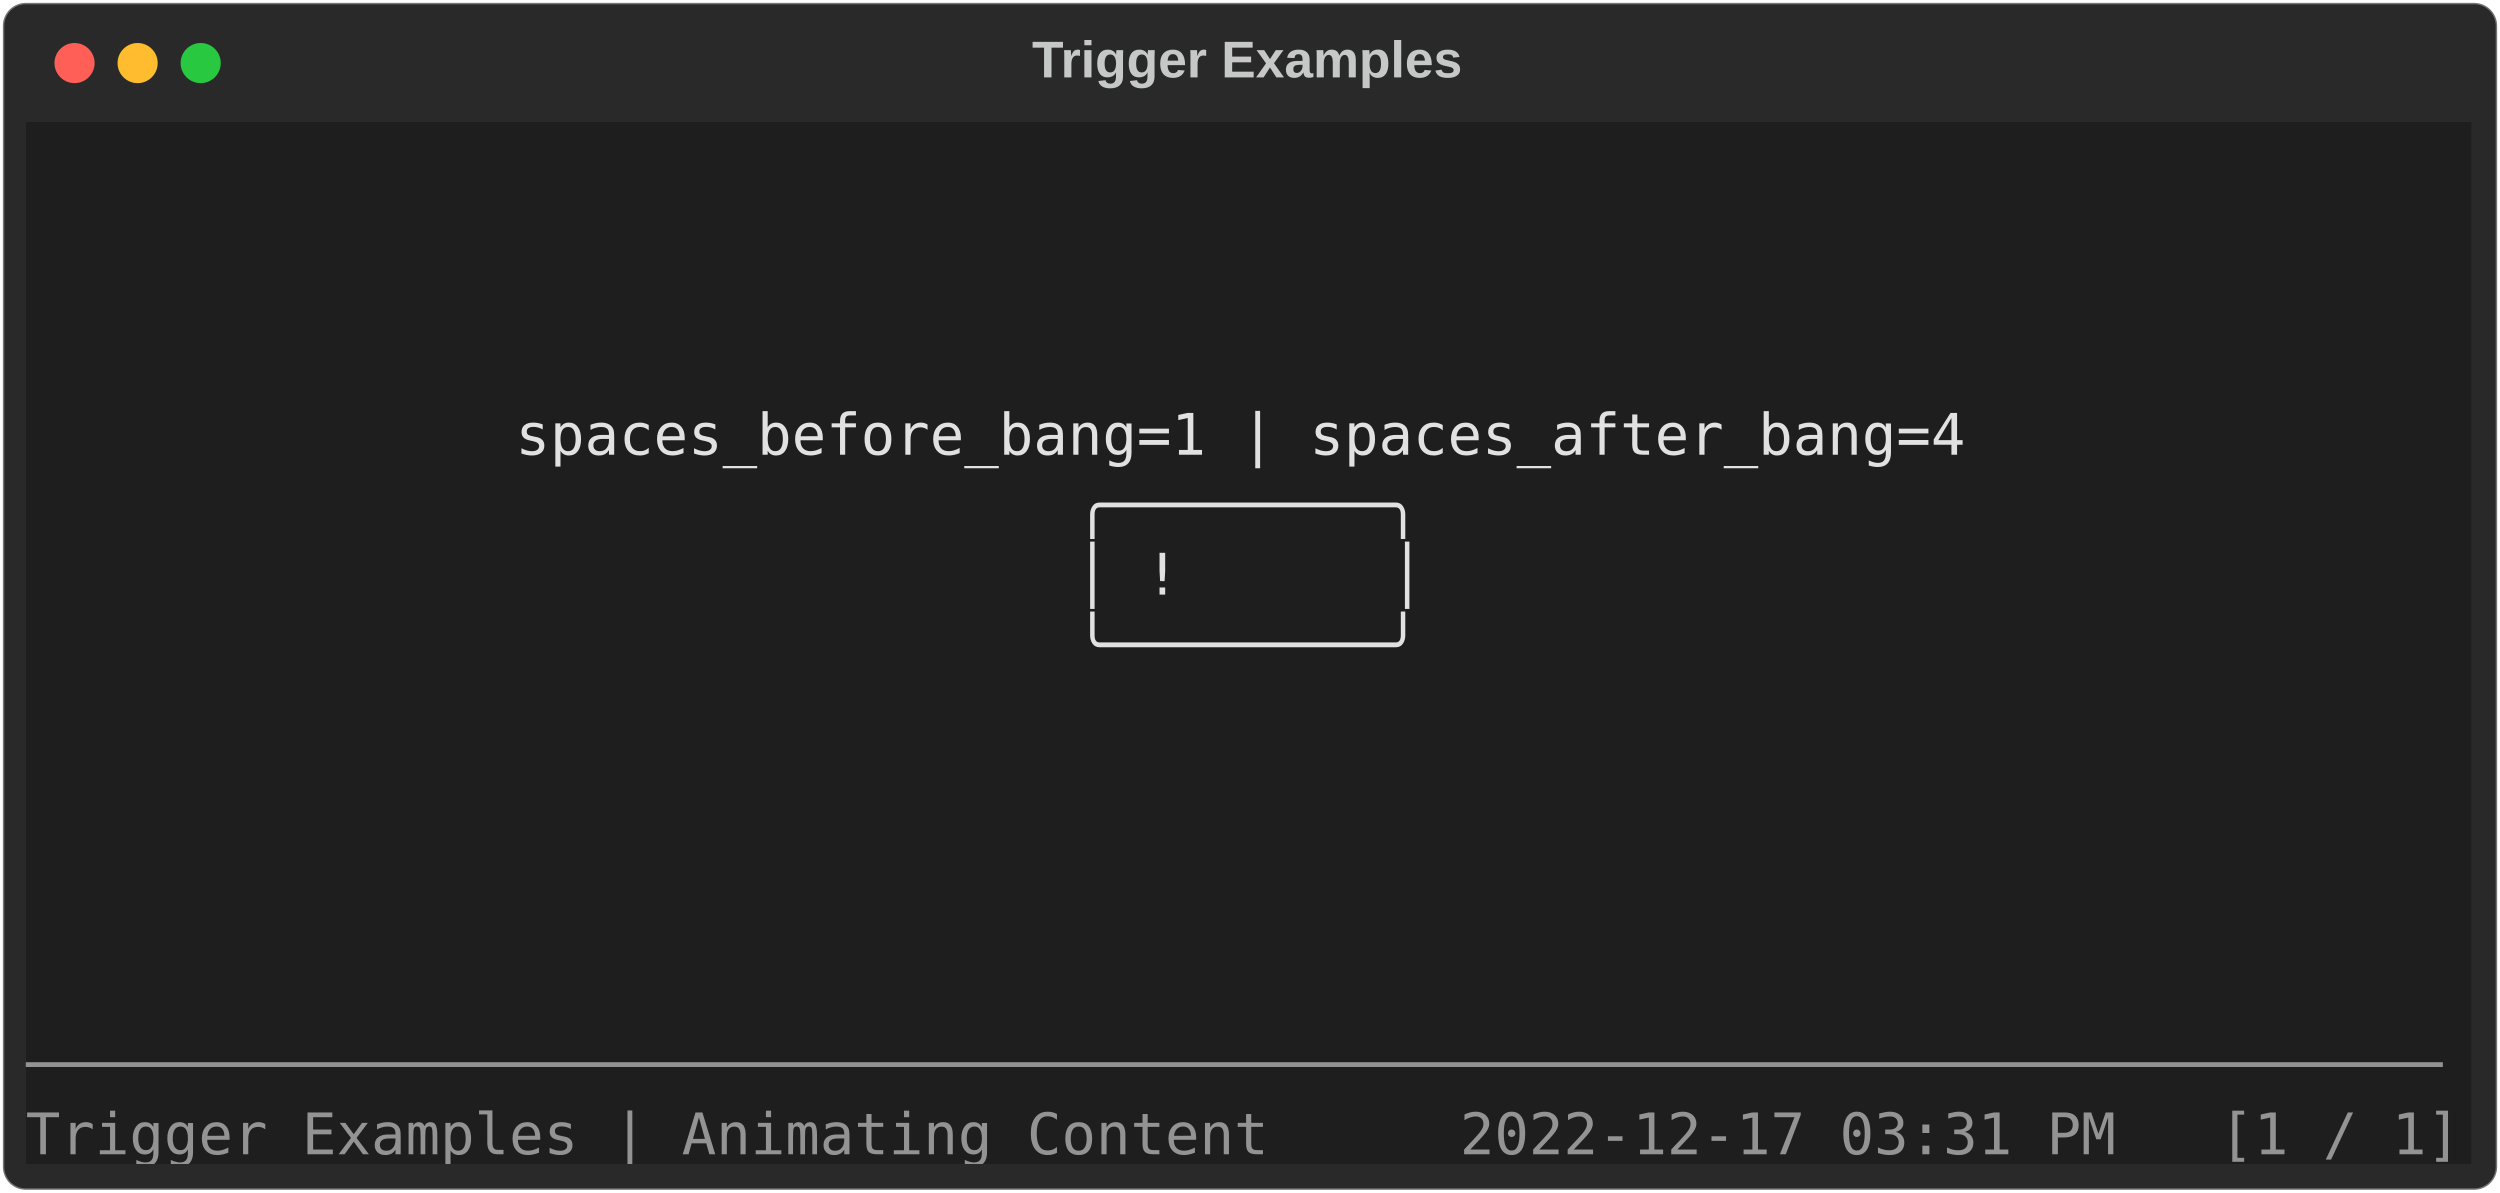
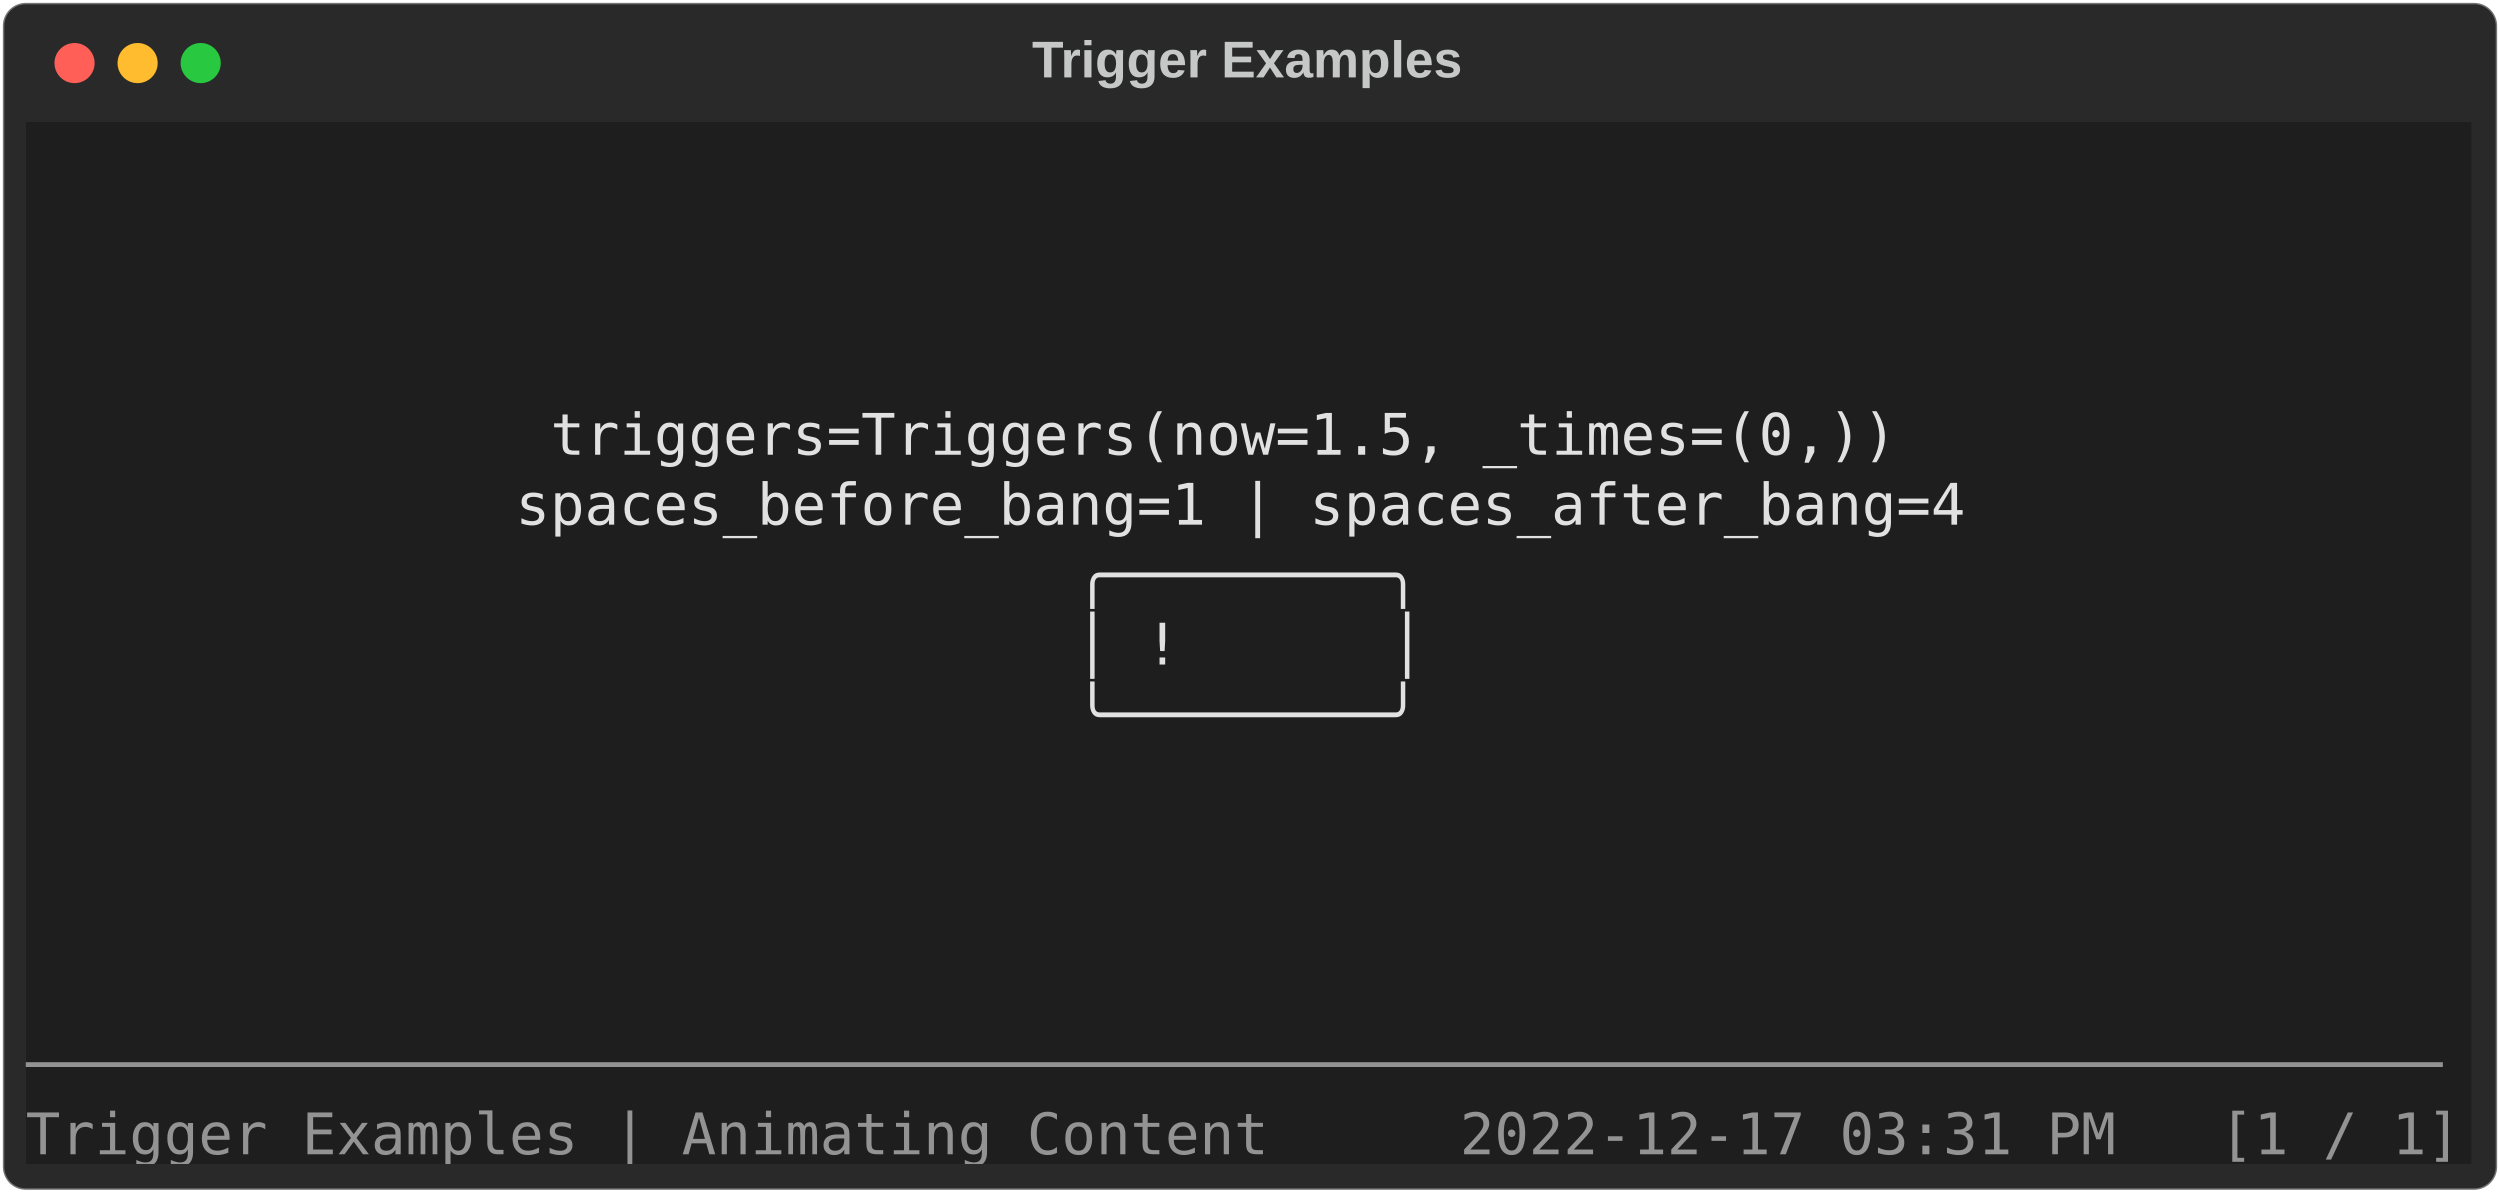
<svg xmlns="http://www.w3.org/2000/svg" class="rich-terminal" viewBox="0 0 872 416.0">
  <style>

    @font-face {
        font-family: "Fira Code";
        src: local("FiraCode-Regular"),
                url("https://cdnjs.cloudflare.com/ajax/libs/firacode/6.2.0/woff2/FiraCode-Regular.woff2") format("woff2"),
                url("https://cdnjs.cloudflare.com/ajax/libs/firacode/6.2.0/woff/FiraCode-Regular.woff") format("woff");
        font-style: normal;
        font-weight: 400;
    }
    @font-face {
        font-family: "Fira Code";
        src: local("FiraCode-Bold"),
                url("https://cdnjs.cloudflare.com/ajax/libs/firacode/6.2.0/woff2/FiraCode-Bold.woff2") format("woff2"),
                url("https://cdnjs.cloudflare.com/ajax/libs/firacode/6.2.0/woff/FiraCode-Bold.woff") format("woff");
        font-style: bold;
        font-weight: 700;
    }

    .spieldocs-matrix {
        font-family: Fira Code, monospace;
        font-size: 20px;
        line-height: 24.4px;
        font-variant-east-asian: full-width;
    }

    .spieldocs-title {
        font-size: 18px;
        font-weight: bold;
        font-family: arial;
    }

    .spieldocs-r1 { fill: #e1e1e1 }
.spieldocs-r2 { fill: #c5c8c6 }
.spieldocs-r3 { fill: #939393 }
.spieldocs-r4 { fill: #e1e1e1;font-weight: bold }
    </style>
  <defs>
    <clipPath id="spieldocs-clip-terminal">
      <rect x="0" y="0" width="853.0" height="365.0" />
    </clipPath>
    <clipPath id="spieldocs-line-0">
      <rect x="0" y="1.5" width="854" height="24.65" />
    </clipPath>
    <clipPath id="spieldocs-line-1">
      <rect x="0" y="25.9" width="854" height="24.65" />
    </clipPath>
    <clipPath id="spieldocs-line-2">
      <rect x="0" y="50.3" width="854" height="24.65" />
    </clipPath>
    <clipPath id="spieldocs-line-3">
      <rect x="0" y="74.7" width="854" height="24.65" />
    </clipPath>
    <clipPath id="spieldocs-line-4">
      <rect x="0" y="99.1" width="854" height="24.65" />
    </clipPath>
    <clipPath id="spieldocs-line-5">
      <rect x="0" y="123.5" width="854" height="24.65" />
    </clipPath>
    <clipPath id="spieldocs-line-6">
      <rect x="0" y="147.9" width="854" height="24.65" />
    </clipPath>
    <clipPath id="spieldocs-line-7">
      <rect x="0" y="172.3" width="854" height="24.65" />
    </clipPath>
    <clipPath id="spieldocs-line-8">
      <rect x="0" y="196.7" width="854" height="24.65" />
    </clipPath>
    <clipPath id="spieldocs-line-9">
      <rect x="0" y="221.1" width="854" height="24.65" />
    </clipPath>
    <clipPath id="spieldocs-line-10">
      <rect x="0" y="245.5" width="854" height="24.65" />
    </clipPath>
    <clipPath id="spieldocs-line-11">
      <rect x="0" y="269.9" width="854" height="24.65" />
    </clipPath>
    <clipPath id="spieldocs-line-12">
      <rect x="0" y="294.3" width="854" height="24.65" />
    </clipPath>
    <clipPath id="spieldocs-line-13">
      <rect x="0" y="318.7" width="854" height="24.65" />
    </clipPath>
  </defs>
  <rect fill="#292929" stroke="rgba(255,255,255,0.35)" stroke-width="1" x="1" y="1" width="870" height="414" rx="8" />
  <text class="spieldocs-title" fill="#c5c8c6" text-anchor="middle" x="435" y="27">Trigger Examples</text>
  <g transform="translate(26,22)">
    <circle cx="0" cy="0" r="7" fill="#ff5f57" />
    <circle cx="22" cy="0" r="7" fill="#febc2e" />
    <circle cx="44" cy="0" r="7" fill="#28c840" />
  </g>
  <g transform="translate(9, 41)" clip-path="url(#spieldocs-clip-terminal)">
    <rect fill="#1e1e1e" x="0" y="1.5" width="854" height="24.65" shape-rendering="crispEdges" />
    <rect fill="#1e1e1e" x="0" y="25.9" width="854" height="24.65" shape-rendering="crispEdges" />
    <rect fill="#1e1e1e" x="0" y="50.3" width="854" height="24.65" shape-rendering="crispEdges" />
    <rect fill="#1e1e1e" x="0" y="74.7" width="854" height="24.65" shape-rendering="crispEdges" />
    <rect fill="#1e1e1e" x="0" y="99.1" width="170.8" height="24.65" shape-rendering="crispEdges" />
-     <rect fill="#1e1e1e" x="170.8" y="99.1" width="512.4" height="24.65" shape-rendering="crispEdges" />
+     <rect fill="#1e1e1e" x="170.8" y="99.1" width="12.2" height="24.65" shape-rendering="crispEdges" />
+     <rect fill="#1e1e1e" x="183" y="99.1" width="475.8" height="24.65" shape-rendering="crispEdges" />
+     <rect fill="#1e1e1e" x="658.8" y="99.1" width="24.4" height="24.65" shape-rendering="crispEdges" />
    <rect fill="#1e1e1e" x="683.2" y="99.1" width="170.8" height="24.65" shape-rendering="crispEdges" />
    <rect fill="#1e1e1e" x="0" y="123.5" width="170.8" height="24.65" shape-rendering="crispEdges" />
-     <rect fill="#1e1e1e" x="170.8" y="123.5" width="195.2" height="24.65" shape-rendering="crispEdges" />
-     <rect fill="#1e1e1e" x="366" y="123.5" width="122" height="24.65" shape-rendering="crispEdges" />
-     <rect fill="#1e1e1e" x="488" y="123.5" width="195.2" height="24.65" shape-rendering="crispEdges" />
+     <rect fill="#1e1e1e" x="170.8" y="123.5" width="512.4" height="24.65" shape-rendering="crispEdges" />
    <rect fill="#1e1e1e" x="683.2" y="123.5" width="170.8" height="24.65" shape-rendering="crispEdges" />
    <rect fill="#1e1e1e" x="0" y="147.9" width="170.8" height="24.65" shape-rendering="crispEdges" />
    <rect fill="#1e1e1e" x="170.8" y="147.9" width="195.2" height="24.65" shape-rendering="crispEdges" />
-     <rect fill="#1e1e1e" x="366" y="147.9" width="12.2" height="24.65" shape-rendering="crispEdges" />
-     <rect fill="#1e1e1e" x="378.2" y="147.9" width="12.2" height="24.65" shape-rendering="crispEdges" />
-     <rect fill="#1e1e1e" x="390.4" y="147.9" width="73.2" height="24.65" shape-rendering="crispEdges" />
-     <rect fill="#1e1e1e" x="463.6" y="147.9" width="12.2" height="24.65" shape-rendering="crispEdges" />
-     <rect fill="#1e1e1e" x="475.8" y="147.9" width="12.2" height="24.65" shape-rendering="crispEdges" />
+     <rect fill="#1e1e1e" x="366" y="147.9" width="122" height="24.65" shape-rendering="crispEdges" />
    <rect fill="#1e1e1e" x="488" y="147.9" width="195.2" height="24.65" shape-rendering="crispEdges" />
    <rect fill="#1e1e1e" x="683.2" y="147.9" width="170.8" height="24.65" shape-rendering="crispEdges" />
    <rect fill="#1e1e1e" x="0" y="172.3" width="170.8" height="24.65" shape-rendering="crispEdges" />
    <rect fill="#1e1e1e" x="170.8" y="172.3" width="195.2" height="24.65" shape-rendering="crispEdges" />
-     <rect fill="#1e1e1e" x="366" y="172.3" width="122" height="24.65" shape-rendering="crispEdges" />
+     <rect fill="#1e1e1e" x="366" y="172.3" width="12.2" height="24.65" shape-rendering="crispEdges" />
+     <rect fill="#1e1e1e" x="378.2" y="172.3" width="12.2" height="24.65" shape-rendering="crispEdges" />
+     <rect fill="#1e1e1e" x="390.4" y="172.3" width="73.2" height="24.65" shape-rendering="crispEdges" />
+     <rect fill="#1e1e1e" x="463.6" y="172.3" width="12.2" height="24.65" shape-rendering="crispEdges" />
+     <rect fill="#1e1e1e" x="475.8" y="172.3" width="12.2" height="24.65" shape-rendering="crispEdges" />
    <rect fill="#1e1e1e" x="488" y="172.3" width="195.2" height="24.65" shape-rendering="crispEdges" />
    <rect fill="#1e1e1e" x="683.2" y="172.3" width="170.8" height="24.65" shape-rendering="crispEdges" />
-     <rect fill="#1e1e1e" x="0" y="196.7" width="854" height="24.65" shape-rendering="crispEdges" />
+     <rect fill="#1e1e1e" x="0" y="196.7" width="170.8" height="24.65" shape-rendering="crispEdges" />
+     <rect fill="#1e1e1e" x="170.8" y="196.7" width="195.2" height="24.65" shape-rendering="crispEdges" />
+     <rect fill="#1e1e1e" x="366" y="196.7" width="122" height="24.65" shape-rendering="crispEdges" />
+     <rect fill="#1e1e1e" x="488" y="196.7" width="195.2" height="24.65" shape-rendering="crispEdges" />
+     <rect fill="#1e1e1e" x="683.2" y="196.7" width="170.8" height="24.65" shape-rendering="crispEdges" />
    <rect fill="#1e1e1e" x="0" y="221.1" width="854" height="24.65" shape-rendering="crispEdges" />
    <rect fill="#1e1e1e" x="0" y="245.5" width="854" height="24.65" shape-rendering="crispEdges" />
    <rect fill="#1e1e1e" x="0" y="269.9" width="854" height="24.65" shape-rendering="crispEdges" />
    <rect fill="#1e1e1e" x="0" y="294.3" width="854" height="24.65" shape-rendering="crispEdges" />
    <rect fill="#1e1e1e" x="0" y="318.7" width="854" height="24.65" shape-rendering="crispEdges" />
    <rect fill="#1e1e1e" x="0" y="343.1" width="463.6" height="24.65" shape-rendering="crispEdges" />
    <rect fill="#1e1e1e" x="463.6" y="343.1" width="12.2" height="24.65" shape-rendering="crispEdges" />
    <rect fill="#1e1e1e" x="475.8" y="343.1" width="12.2" height="24.65" shape-rendering="crispEdges" />
    <rect fill="#1e1e1e" x="488" y="343.1" width="12.2" height="24.65" shape-rendering="crispEdges" />
    <rect fill="#1e1e1e" x="500.2" y="343.1" width="353.8" height="24.65" shape-rendering="crispEdges" />
    <g class="spieldocs-matrix">
      <text class="spieldocs-r2" x="854" y="20" textLength="12.2" clip-path="url(#spieldocs-line-0)">
</text>
      <text class="spieldocs-r2" x="854" y="44.4" textLength="12.2" clip-path="url(#spieldocs-line-1)">
</text>
      <text class="spieldocs-r2" x="854" y="68.8" textLength="12.2" clip-path="url(#spieldocs-line-2)">
</text>
      <text class="spieldocs-r2" x="854" y="93.2" textLength="12.2" clip-path="url(#spieldocs-line-3)">
</text>
-       <text class="spieldocs-r1" x="170.8" y="117.6" textLength="512.4" clip-path="url(#spieldocs-line-4)">spaces_before_bang=1 | spaces_after_bang=4</text>
+       <text class="spieldocs-r1" x="183" y="117.6" textLength="475.8" clip-path="url(#spieldocs-line-4)">triggers=Triggers(now=1.5, _times=(0,))</text>
      <text class="spieldocs-r2" x="854" y="117.6" textLength="12.2" clip-path="url(#spieldocs-line-4)">
</text>
-       <text class="spieldocs-r1" x="366" y="142" textLength="122" clip-path="url(#spieldocs-line-5)">╭────────╮</text>
+       <text class="spieldocs-r1" x="170.8" y="142" textLength="512.4" clip-path="url(#spieldocs-line-5)">spaces_before_bang=1 | spaces_after_bang=4</text>
      <text class="spieldocs-r2" x="854" y="142" textLength="12.2" clip-path="url(#spieldocs-line-5)">
</text>
-       <text class="spieldocs-r1" x="366" y="166.4" textLength="12.2" clip-path="url(#spieldocs-line-6)">│</text>
-       <text class="spieldocs-r1" x="390.4" y="166.4" textLength="73.2" clip-path="url(#spieldocs-line-6)"> !    </text>
-       <text class="spieldocs-r1" x="475.8" y="166.4" textLength="12.2" clip-path="url(#spieldocs-line-6)">│</text>
+       <text class="spieldocs-r1" x="366" y="166.4" textLength="122" clip-path="url(#spieldocs-line-6)">╭────────╮</text>
      <text class="spieldocs-r2" x="854" y="166.4" textLength="12.2" clip-path="url(#spieldocs-line-6)">
</text>
-       <text class="spieldocs-r1" x="366" y="190.8" textLength="122" clip-path="url(#spieldocs-line-7)">╰────────╯</text>
+       <text class="spieldocs-r1" x="366" y="190.8" textLength="12.2" clip-path="url(#spieldocs-line-7)">│</text>
+       <text class="spieldocs-r1" x="390.4" y="190.8" textLength="73.2" clip-path="url(#spieldocs-line-7)"> !    </text>
+       <text class="spieldocs-r1" x="475.8" y="190.8" textLength="12.2" clip-path="url(#spieldocs-line-7)">│</text>
      <text class="spieldocs-r2" x="854" y="190.8" textLength="12.2" clip-path="url(#spieldocs-line-7)">
</text>
+       <text class="spieldocs-r1" x="366" y="215.2" textLength="122" clip-path="url(#spieldocs-line-8)">╰────────╯</text>
      <text class="spieldocs-r2" x="854" y="215.2" textLength="12.2" clip-path="url(#spieldocs-line-8)">
</text>
      <text class="spieldocs-r2" x="854" y="239.6" textLength="12.2" clip-path="url(#spieldocs-line-9)">
</text>
      <text class="spieldocs-r2" x="854" y="264" textLength="12.2" clip-path="url(#spieldocs-line-10)">
</text>
      <text class="spieldocs-r2" x="854" y="288.4" textLength="12.2" clip-path="url(#spieldocs-line-11)">
</text>
      <text class="spieldocs-r2" x="854" y="312.8" textLength="12.2" clip-path="url(#spieldocs-line-12)">
</text>
      <text class="spieldocs-r3" x="0" y="337.2" textLength="854" clip-path="url(#spieldocs-line-13)">──────────────────────────────────────────────────────────────────────</text>
      <text class="spieldocs-r2" x="854" y="337.2" textLength="12.2" clip-path="url(#spieldocs-line-13)">
</text>
      <text class="spieldocs-r3" x="0" y="361.6" textLength="463.6" clip-path="url(#spieldocs-line-14)">Trigger Examples | Animating Content  </text>
      <text class="spieldocs-r3" x="500.2" y="361.6" textLength="353.8" clip-path="url(#spieldocs-line-14)">2022-12-17 03:31 PM   [1 / 1]</text>
    </g>
  </g>
</svg>
